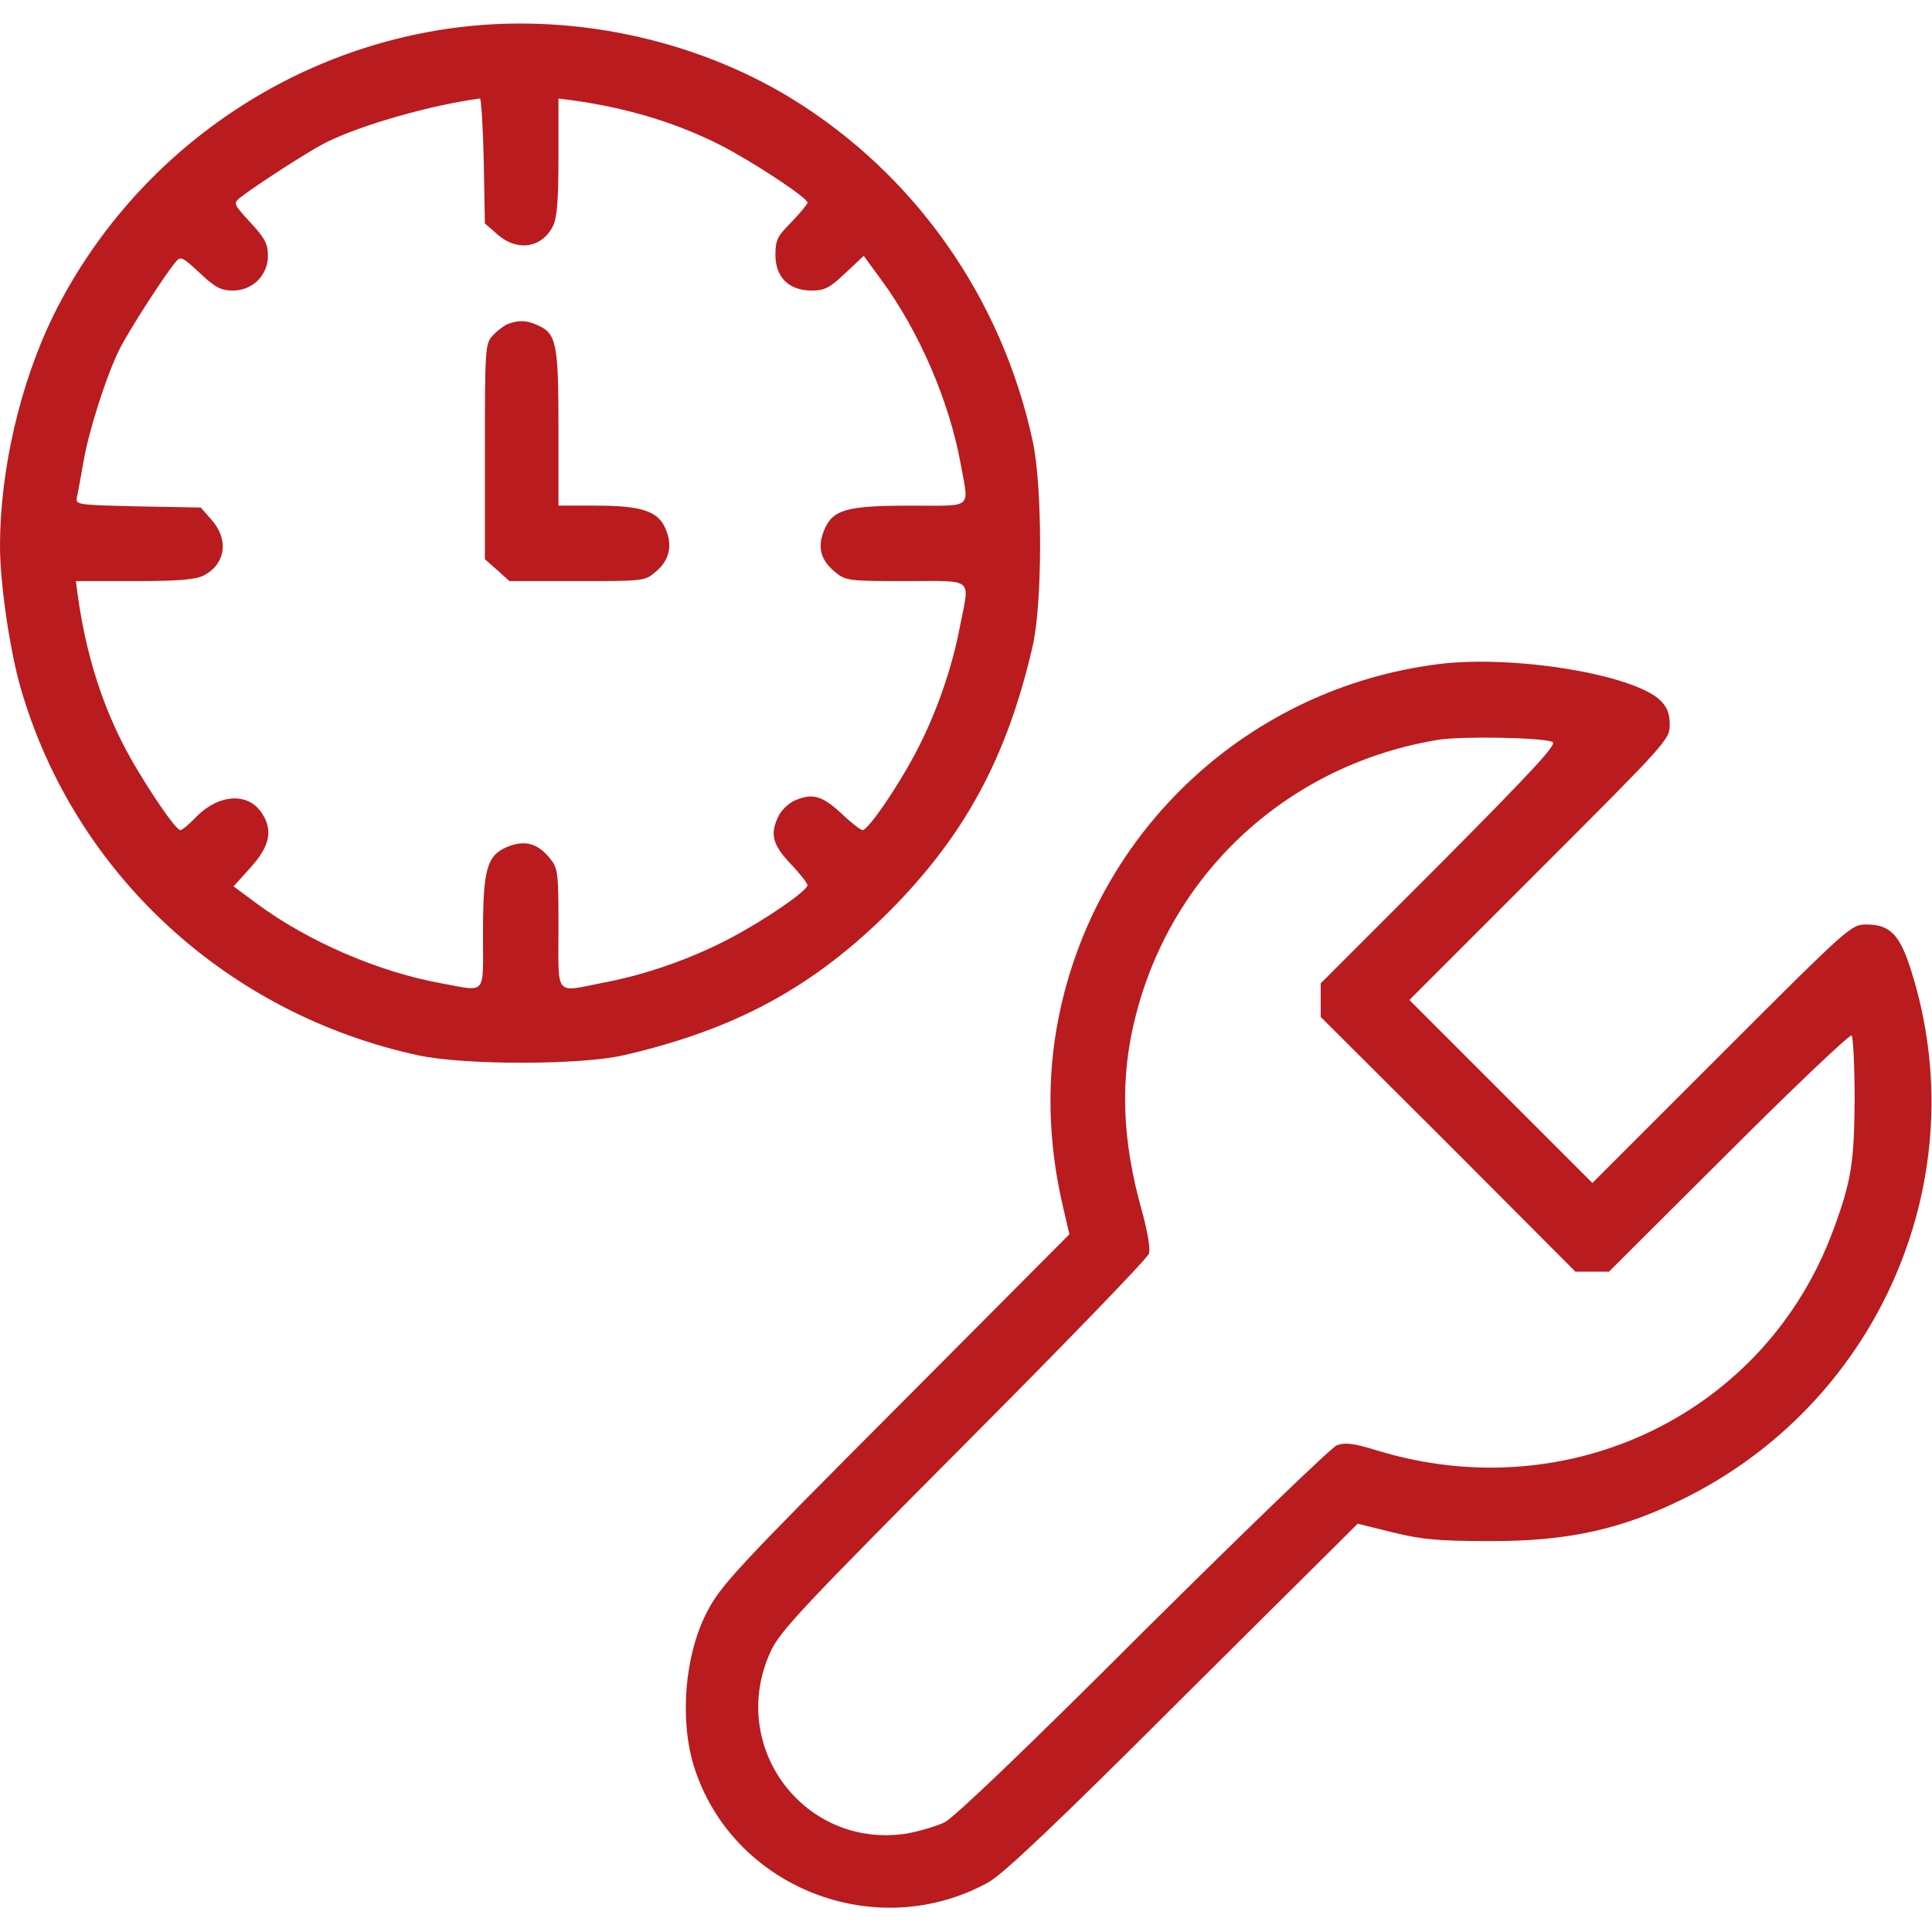
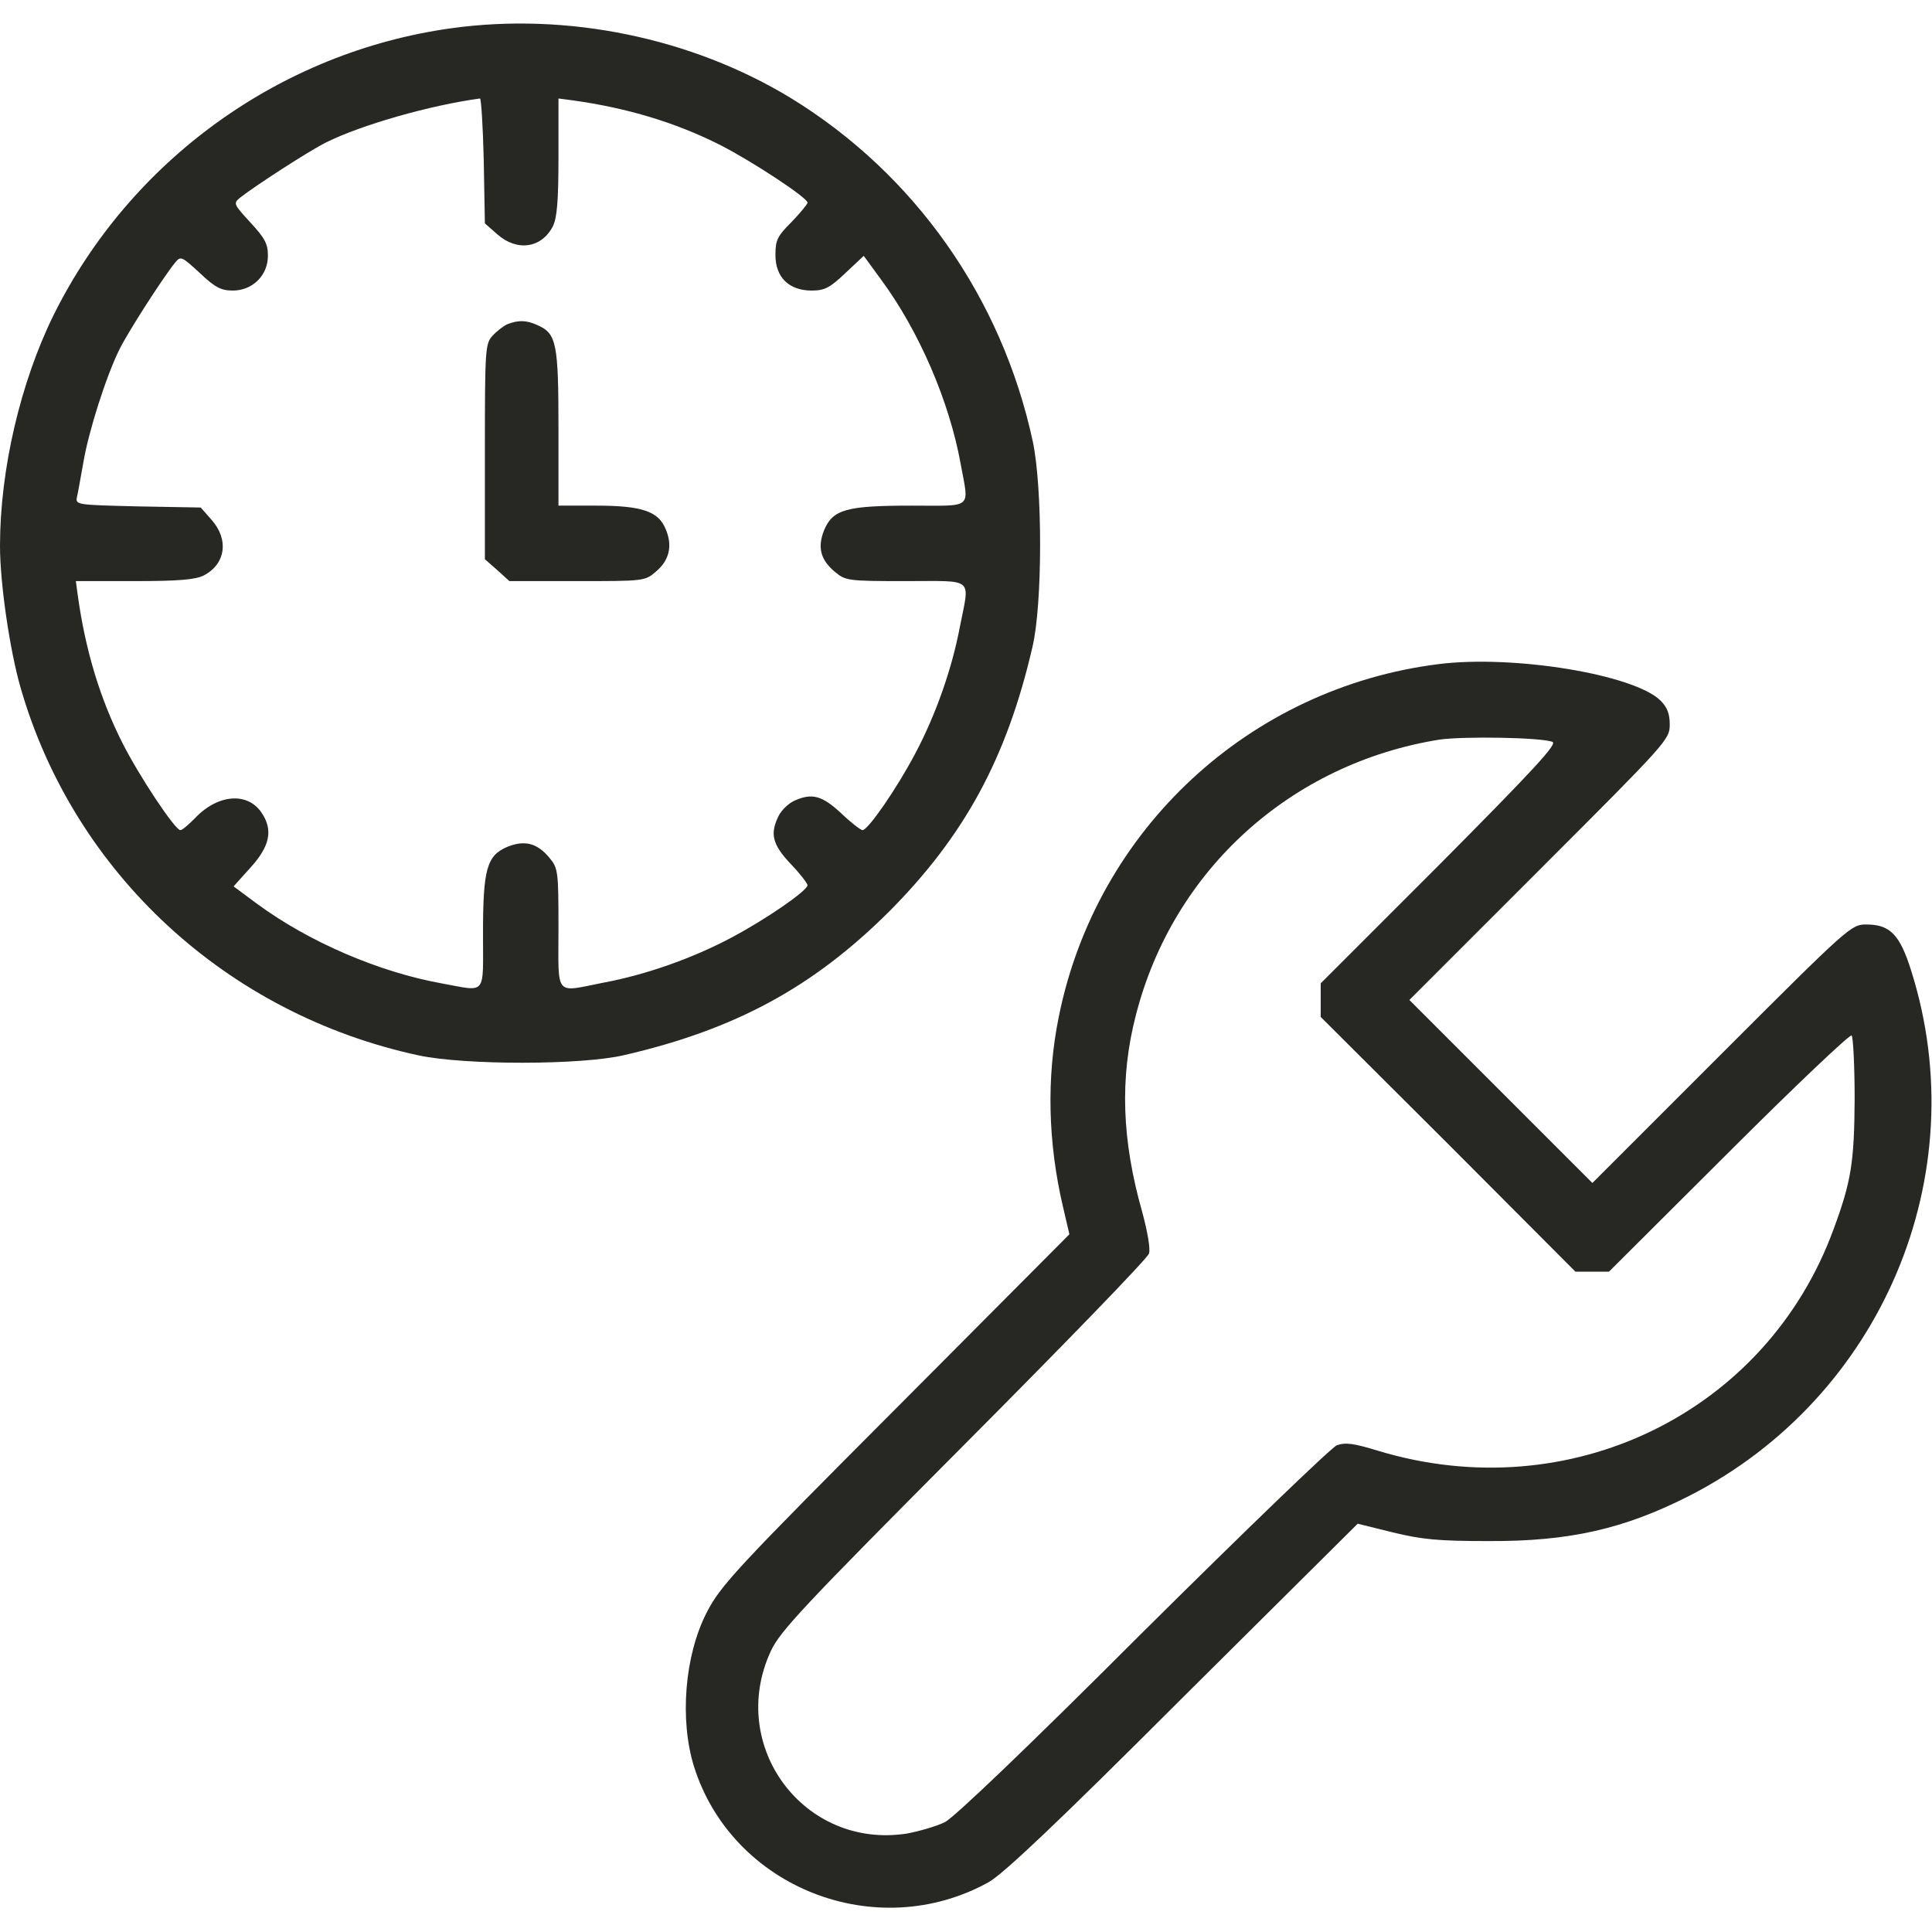
<svg xmlns="http://www.w3.org/2000/svg" version="1.0" width="512pt" height="512pt" viewBox="0 0 512 512" preserveAspectRatio="xMidYMid meet">
-   <g transform="translate(0,512) scale(0.1,-0.1)" fill="#b91b1f" stroke="none">
+   <g transform="translate(0,512) scale(0.1,-0.1)" fill="#272724" stroke="none">
    <path d="M1195 5045 c-452 -63 -849 -349 -1053 -760 -88 -179 -142 -410 -142 -612 0 -99 26 -277 55 -377 142 -491 547 -864 1055 -973 122 -26 432 -26 545 1 294 68 500 180 701 380 200 201 312 407 380 701 27 113 27 423 1 545 -82 381 -313 709 -641 910 -263 160 -593 228 -901 185z m87 -351 l3 -166 33 -29 c52 -46 117 -37 147 21 11 22 15 65 15 184 l0 155 38 -5 c144 -20 274 -59 392 -119 84 -43 230 -139 230 -152 0 -4 -19 -27 -42 -51 -38 -38 -43 -48 -43 -88 0 -59 36 -94 96 -94 34 0 48 7 89 46 l49 46 46 -63 c101 -137 181 -323 211 -489 22 -121 35 -110 -131 -110 -172 0 -208 -10 -231 -65 -18 -45 -10 -78 28 -110 29 -24 34 -25 189 -25 183 0 169 12 143 -120 -21 -112 -64 -234 -118 -336 -49 -93 -125 -203 -140 -204 -5 0 -31 20 -57 45 -51 47 -77 54 -124 33 -15 -7 -33 -24 -41 -39 -24 -48 -18 -76 31 -128 25 -26 45 -52 45 -57 -1 -15 -111 -91 -204 -140 -102 -54 -224 -97 -336 -118 -132 -26 -120 -40 -120 143 0 155 -1 160 -25 189 -32 38 -65 46 -110 28 -55 -23 -65 -59 -65 -231 0 -166 11 -153 -110 -131 -166 30 -352 110 -489 211 l-62 46 45 50 c51 56 60 99 30 144 -37 57 -117 51 -178 -14 -17 -17 -33 -31 -38 -31 -14 0 -109 143 -153 230 -60 118 -99 248 -119 393 l-5 37 155 0 c119 0 162 4 184 15 58 30 67 95 21 147 l-29 33 -166 3 c-164 4 -166 4 -162 25 3 12 10 54 17 92 14 83 61 230 96 300 24 48 114 188 147 229 15 18 17 17 65 -27 41 -39 57 -47 88 -47 52 0 93 40 93 92 0 32 -8 47 -47 89 -44 48 -45 50 -27 65 41 32 181 123 229 147 93 46 274 98 407 116 3 1 8 -74 10 -165z" />
    <path d="M1345 4261 c-11 -5 -29 -19 -40 -31 -19 -21 -20 -36 -20 -307 l0 -285 33 -29 32 -29 179 0 c177 0 180 0 209 25 36 30 45 69 26 113 -19 47 -63 62 -184 62 l-100 0 0 205 c0 224 -5 251 -55 273 -30 14 -51 14 -80 3z" />
    <path d="M3812 3360 c-501 -63 -906 -438 -1006 -934 -33 -162 -29 -333 11 -504 l17 -73 -440 -442 c-445 -446 -485 -489 -522 -562 -58 -114 -71 -283 -33 -406 101 -322 483 -472 781 -307 40 23 179 154 516 491 l462 459 93 -23 c78 -19 122 -23 254 -23 214 -1 359 32 532 120 510 261 759 850 588 1391 -30 96 -56 123 -119 123 -40 0 -45 -4 -383 -342 l-343 -343 -243 243 -242 242 345 345 c338 338 345 345 345 385 0 29 -7 46 -25 64 -72 69 -389 121 -588 96z m302 -206 c14 -5 -45 -69 -298 -324 l-316 -316 0 -44 0 -45 338 -337 337 -338 45 0 44 0 318 317 c174 174 321 313 325 309 4 -4 8 -80 8 -169 -1 -167 -9 -218 -56 -345 -178 -486 -699 -740 -1206 -587 -65 20 -87 23 -110 15 -15 -6 -246 -229 -513 -494 -311 -311 -500 -491 -526 -505 -23 -11 -68 -24 -100 -30 -273 -43 -478 232 -361 484 25 53 87 119 511 545 266 267 487 495 491 508 4 13 -4 58 -18 110 -54 190 -60 355 -17 521 98 385 411 668 805 731 63 9 268 6 299 -6z" />
  </g>
</svg>
